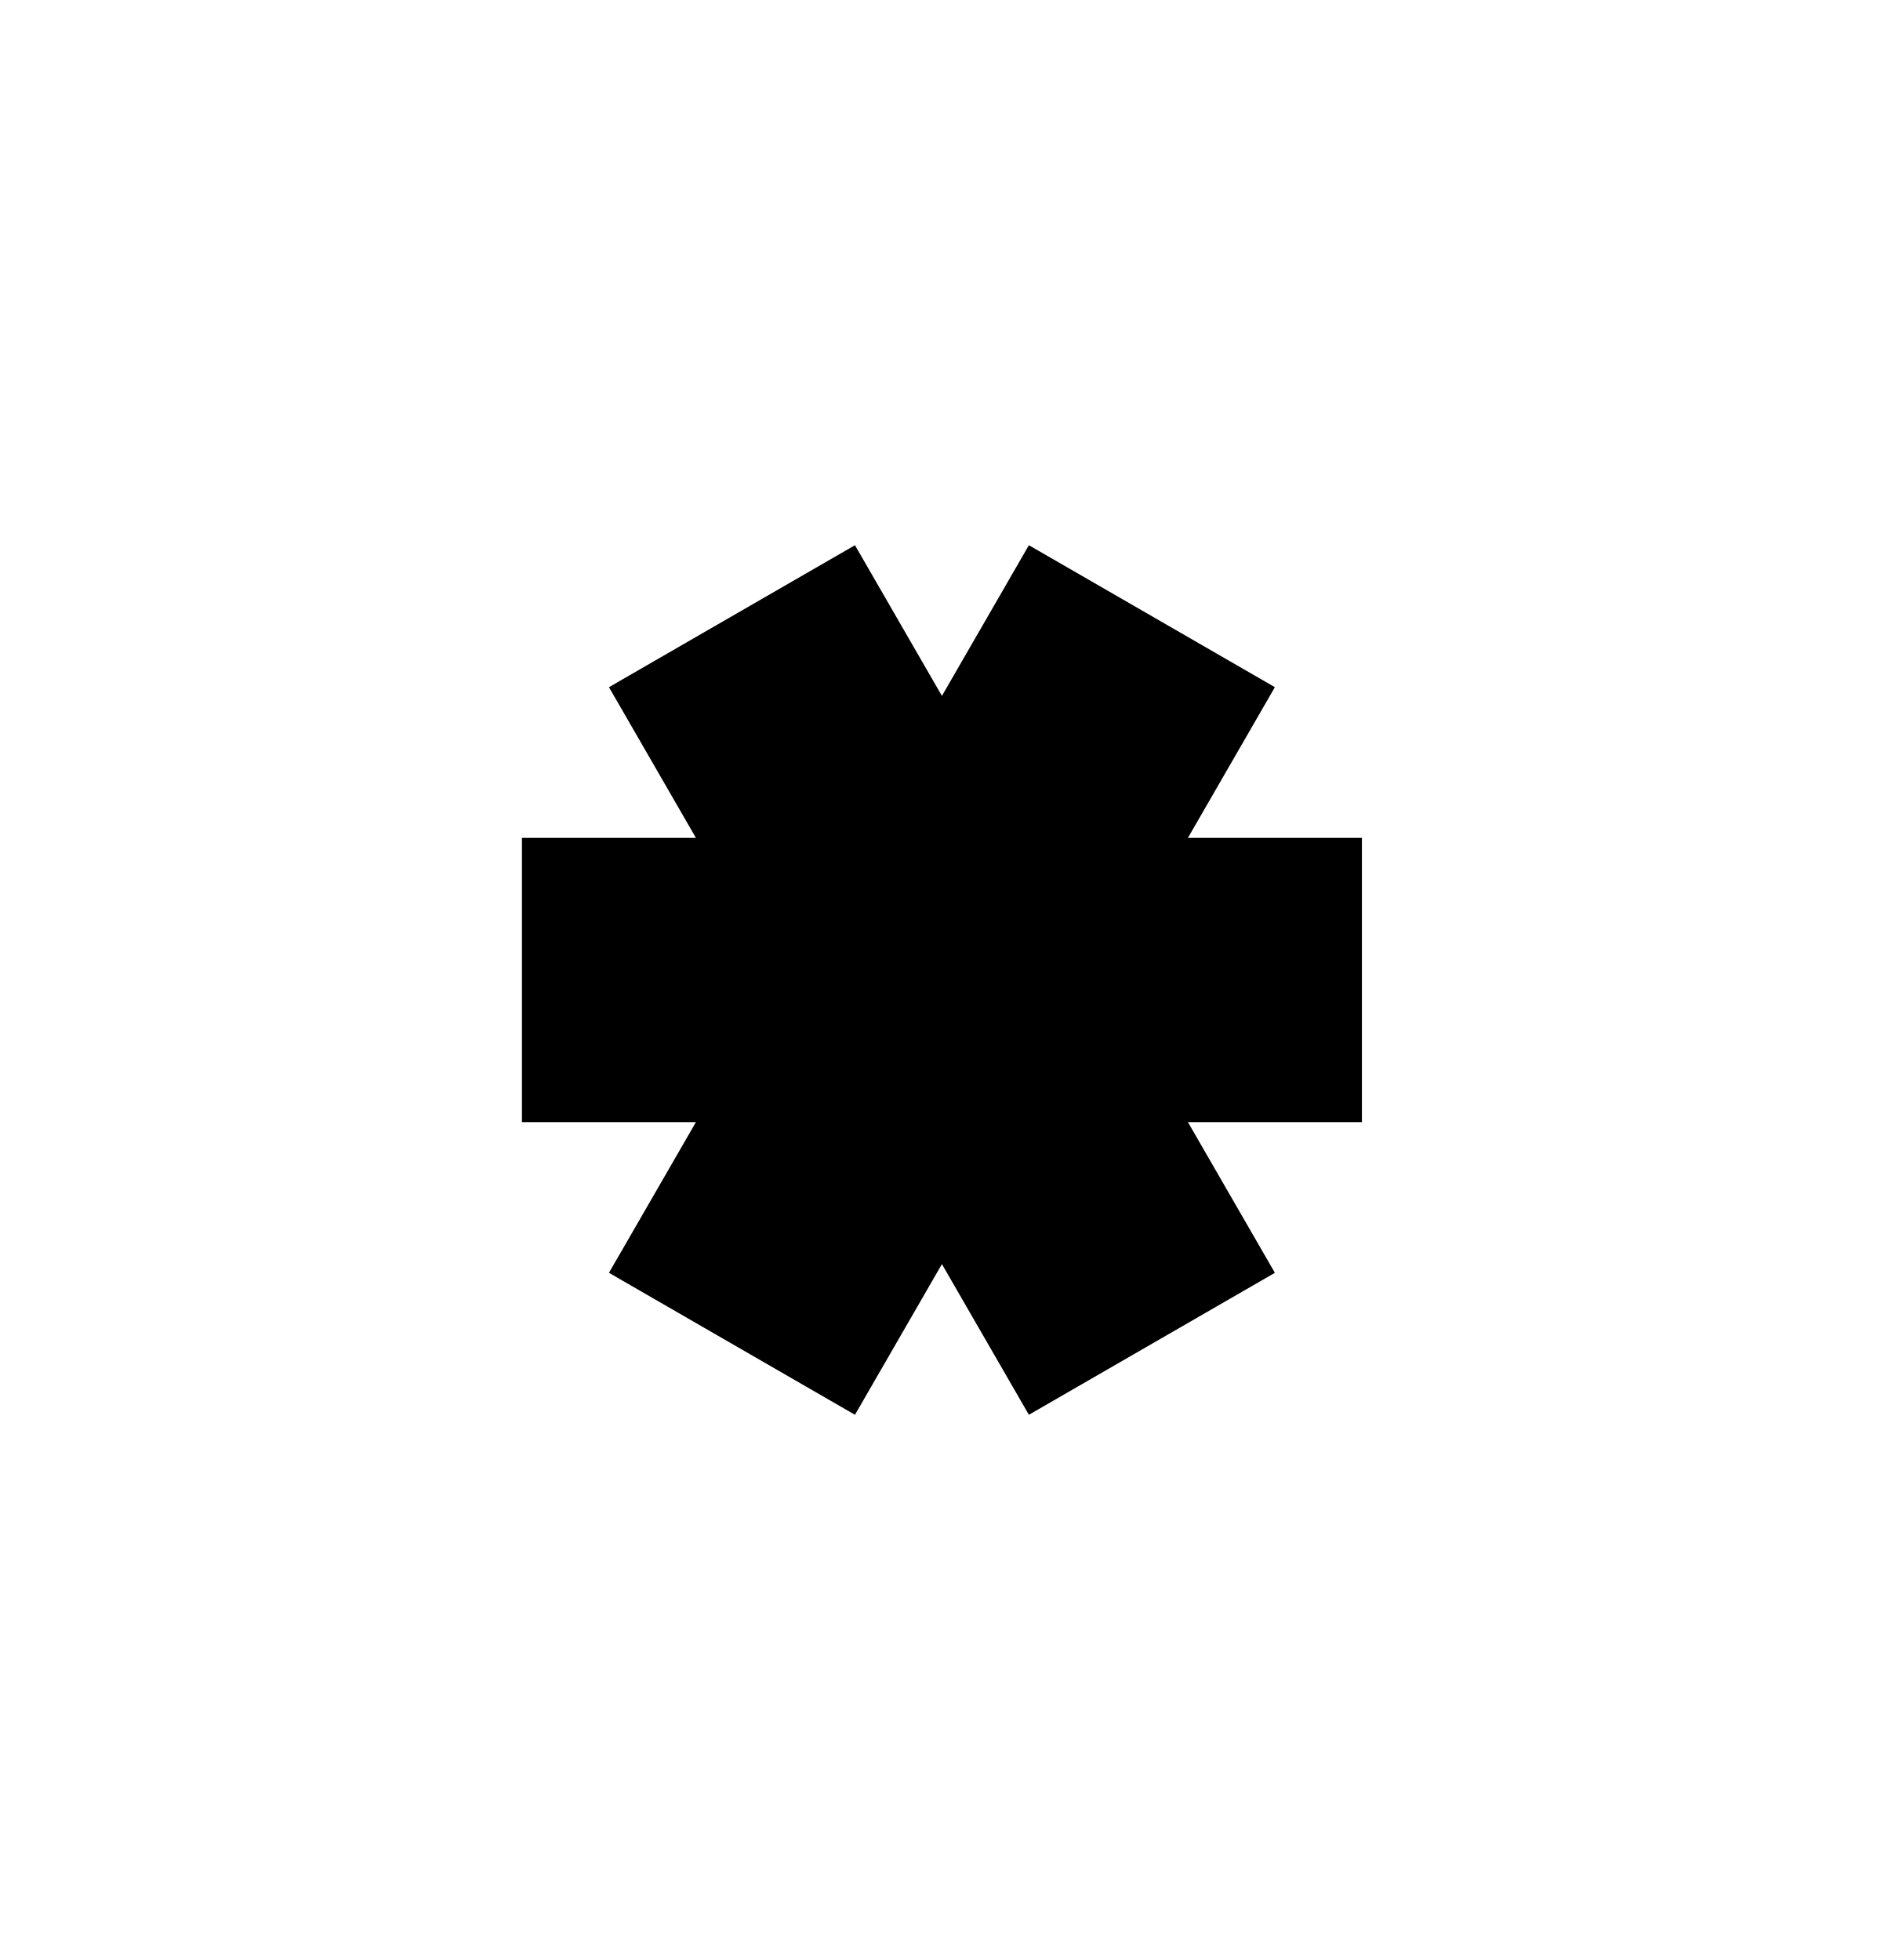
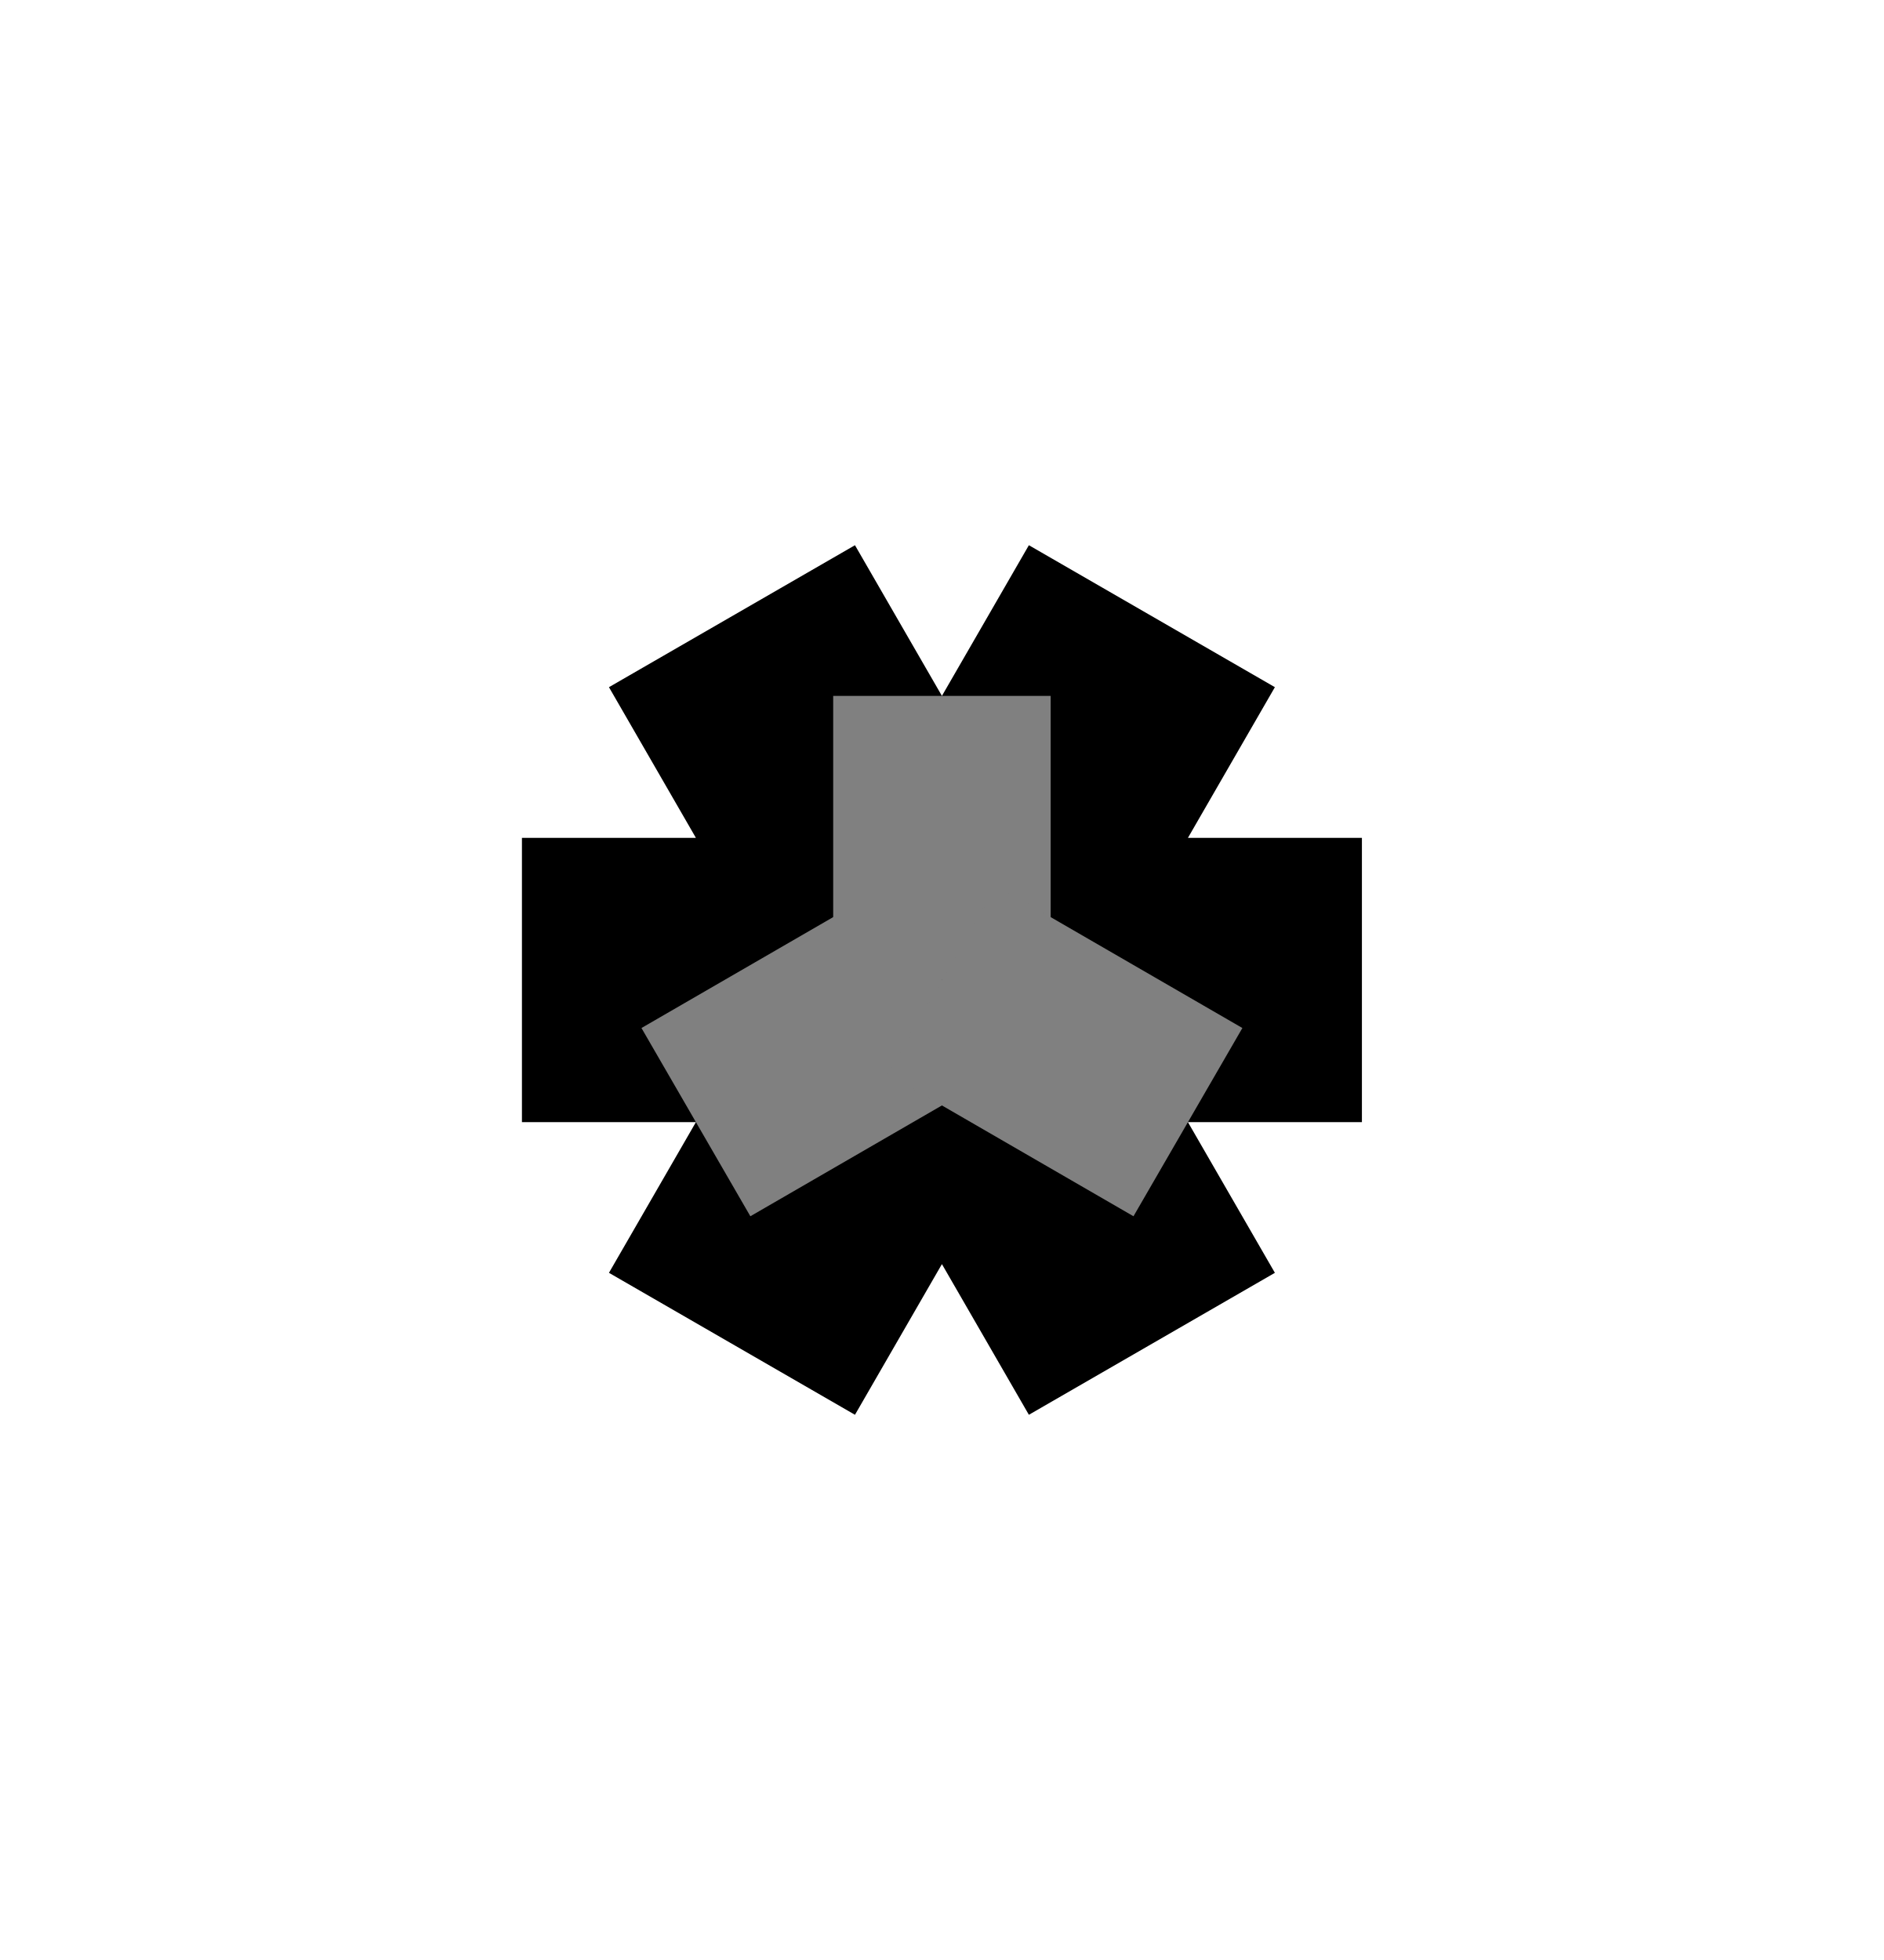
<svg xmlns="http://www.w3.org/2000/svg" viewBox="0 0 5.414 5.633">
  <g class="visible" fill="none" stroke="black" stroke-width="1.0">
    <polyline points="2.0,3.225 2.0,2.408" />
    <polyline points="2.0,3.225 2.707,3.633" />
    <polyline points="2.0,2.408 2.707,2.816" />
    <polyline points="2.0,2.408 2.707,2.0" />
    <polyline points="2.707,3.633 2.707,2.816" />
    <polyline points="2.707,3.633 3.414,3.225" />
    <polyline points="2.707,2.816 3.414,2.408" />
    <polyline points="2.707,2.0 3.414,2.408" />
    <polyline points="3.414,3.225 3.414,2.408" />
  </g>
-   <g class="hidden" fill="none" stroke="black" stroke-width="1.0" stroke-dasharray="4.0 3.0">
+   <g class="hidden" fill="none" stroke="#808080" stroke-width="0.625" stroke-dasharray="4.0 3.0">
    <polyline points="2.0,3.225 2.707,2.816" />
    <polyline points="2.707,2.816 2.707,2.0" />
    <polyline points="2.707,2.816 3.414,3.225" />
  </g>
</svg>
